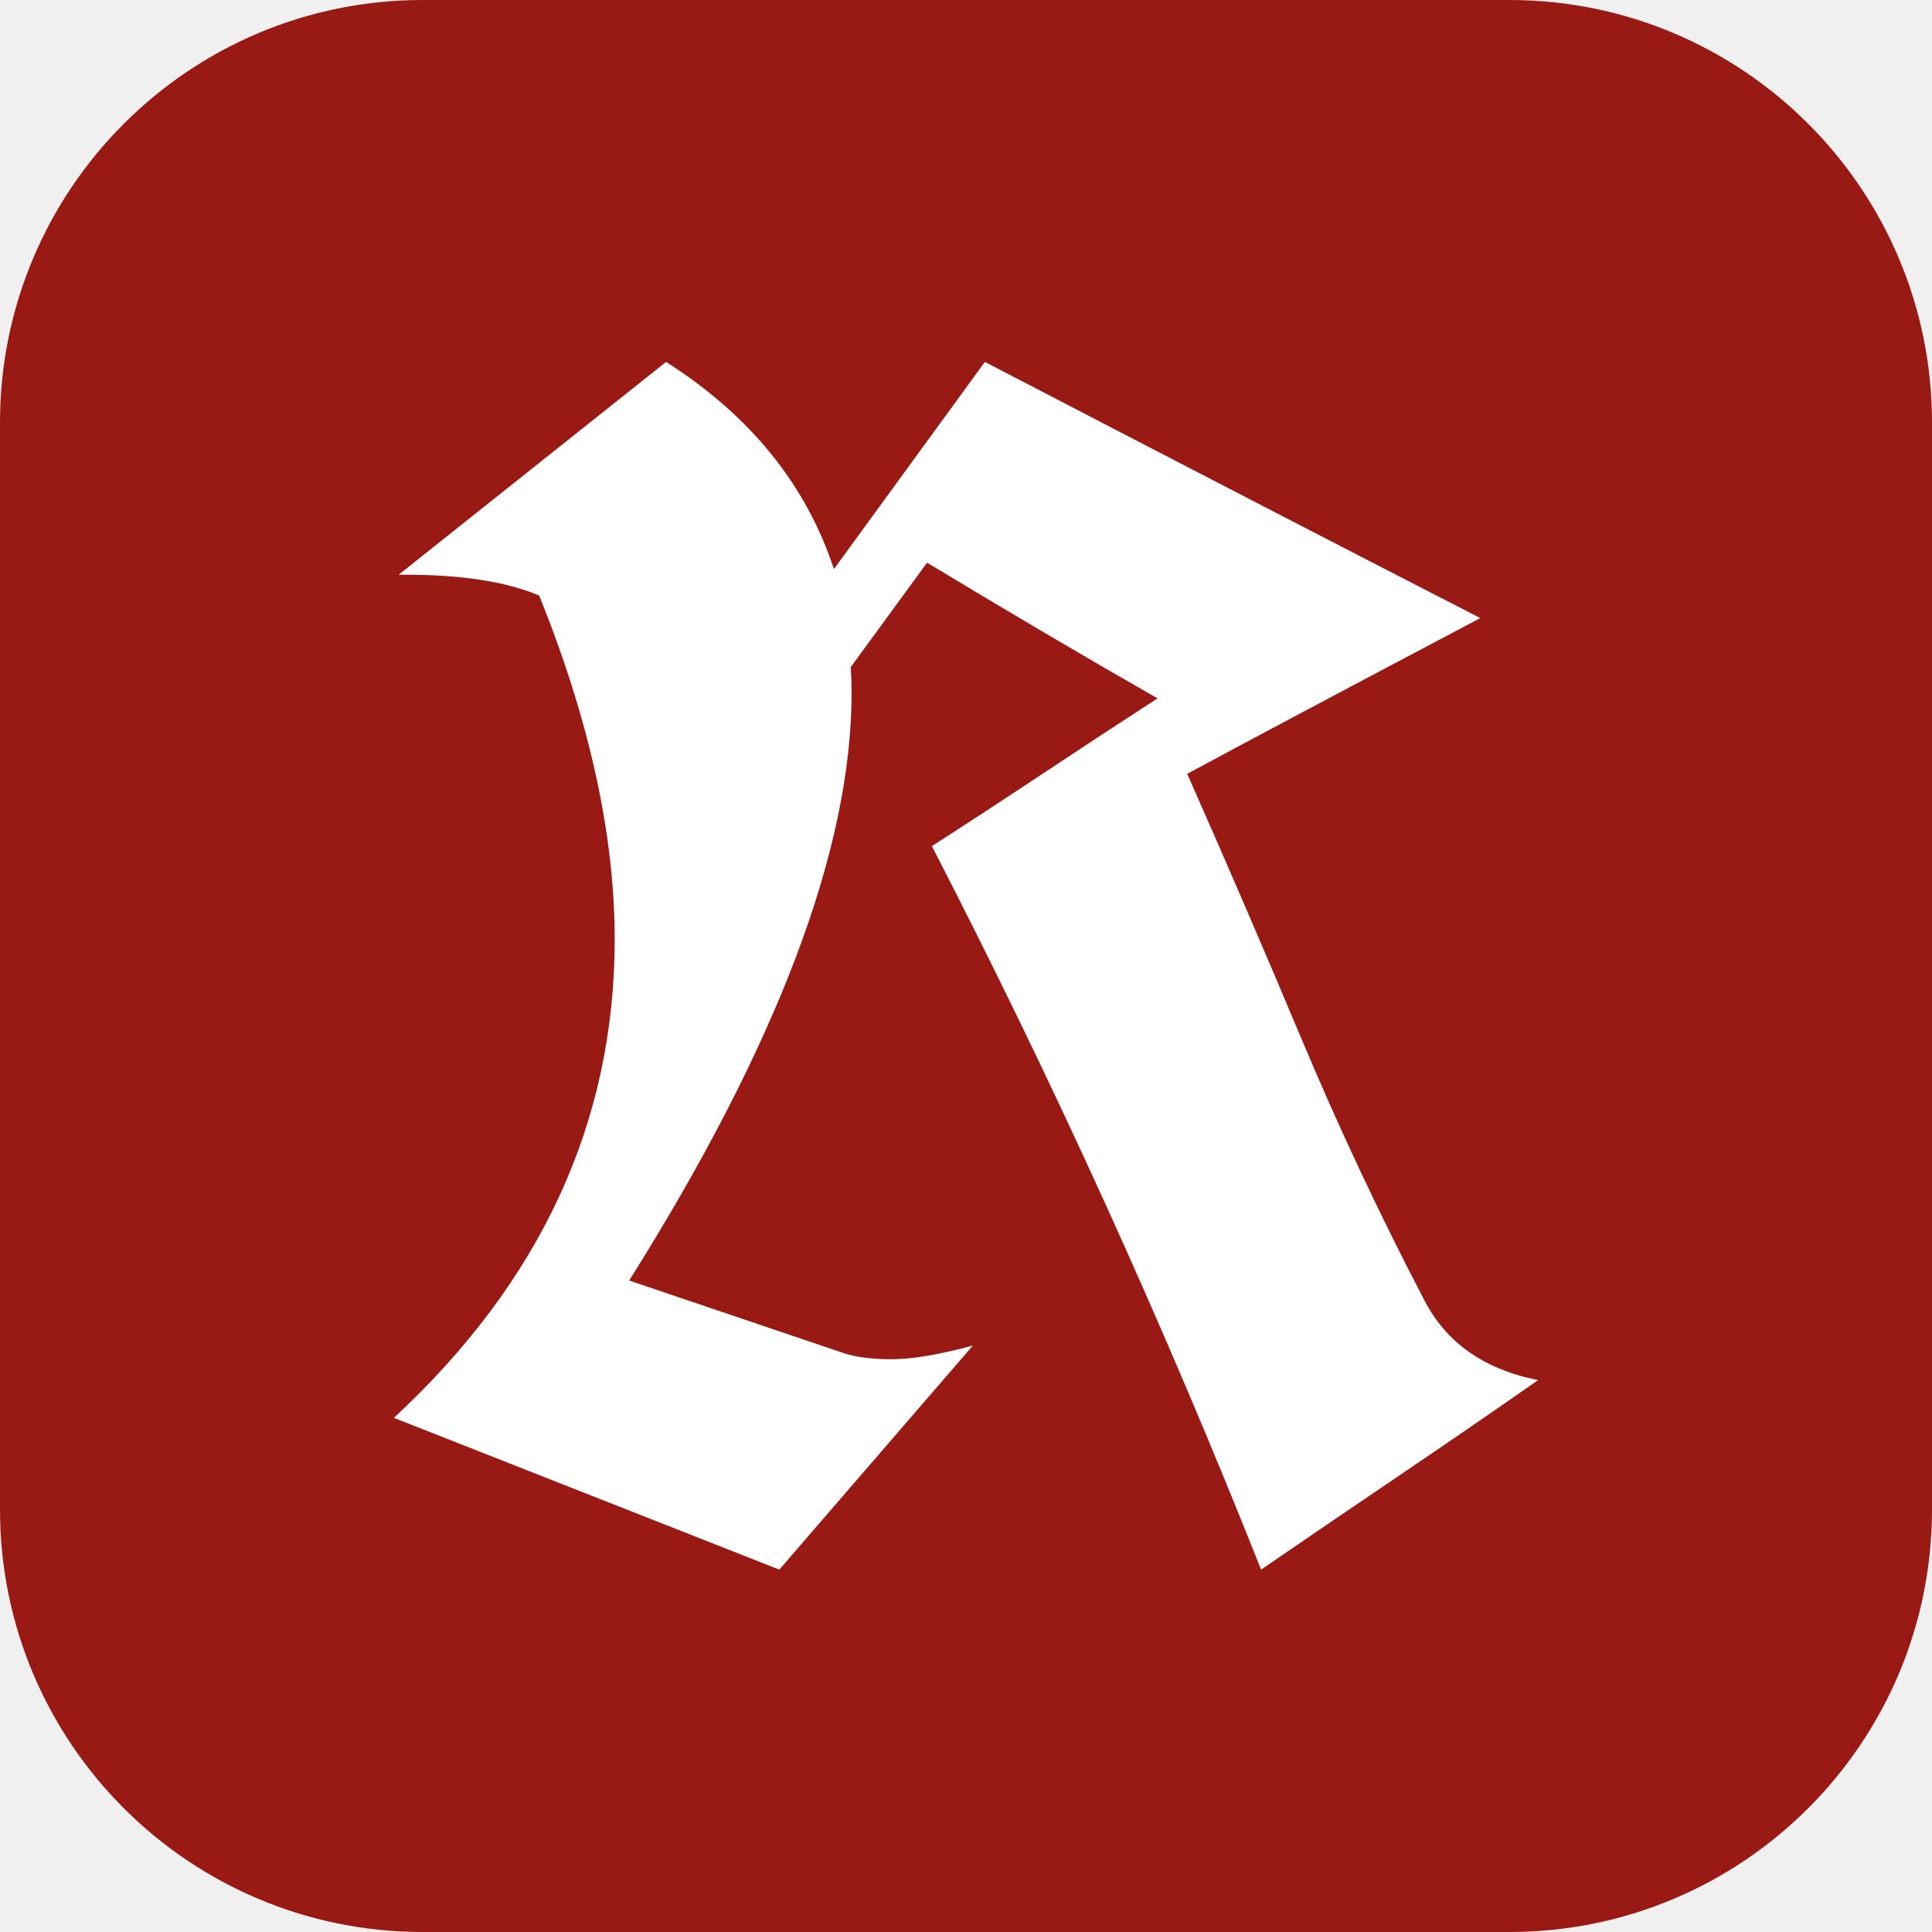
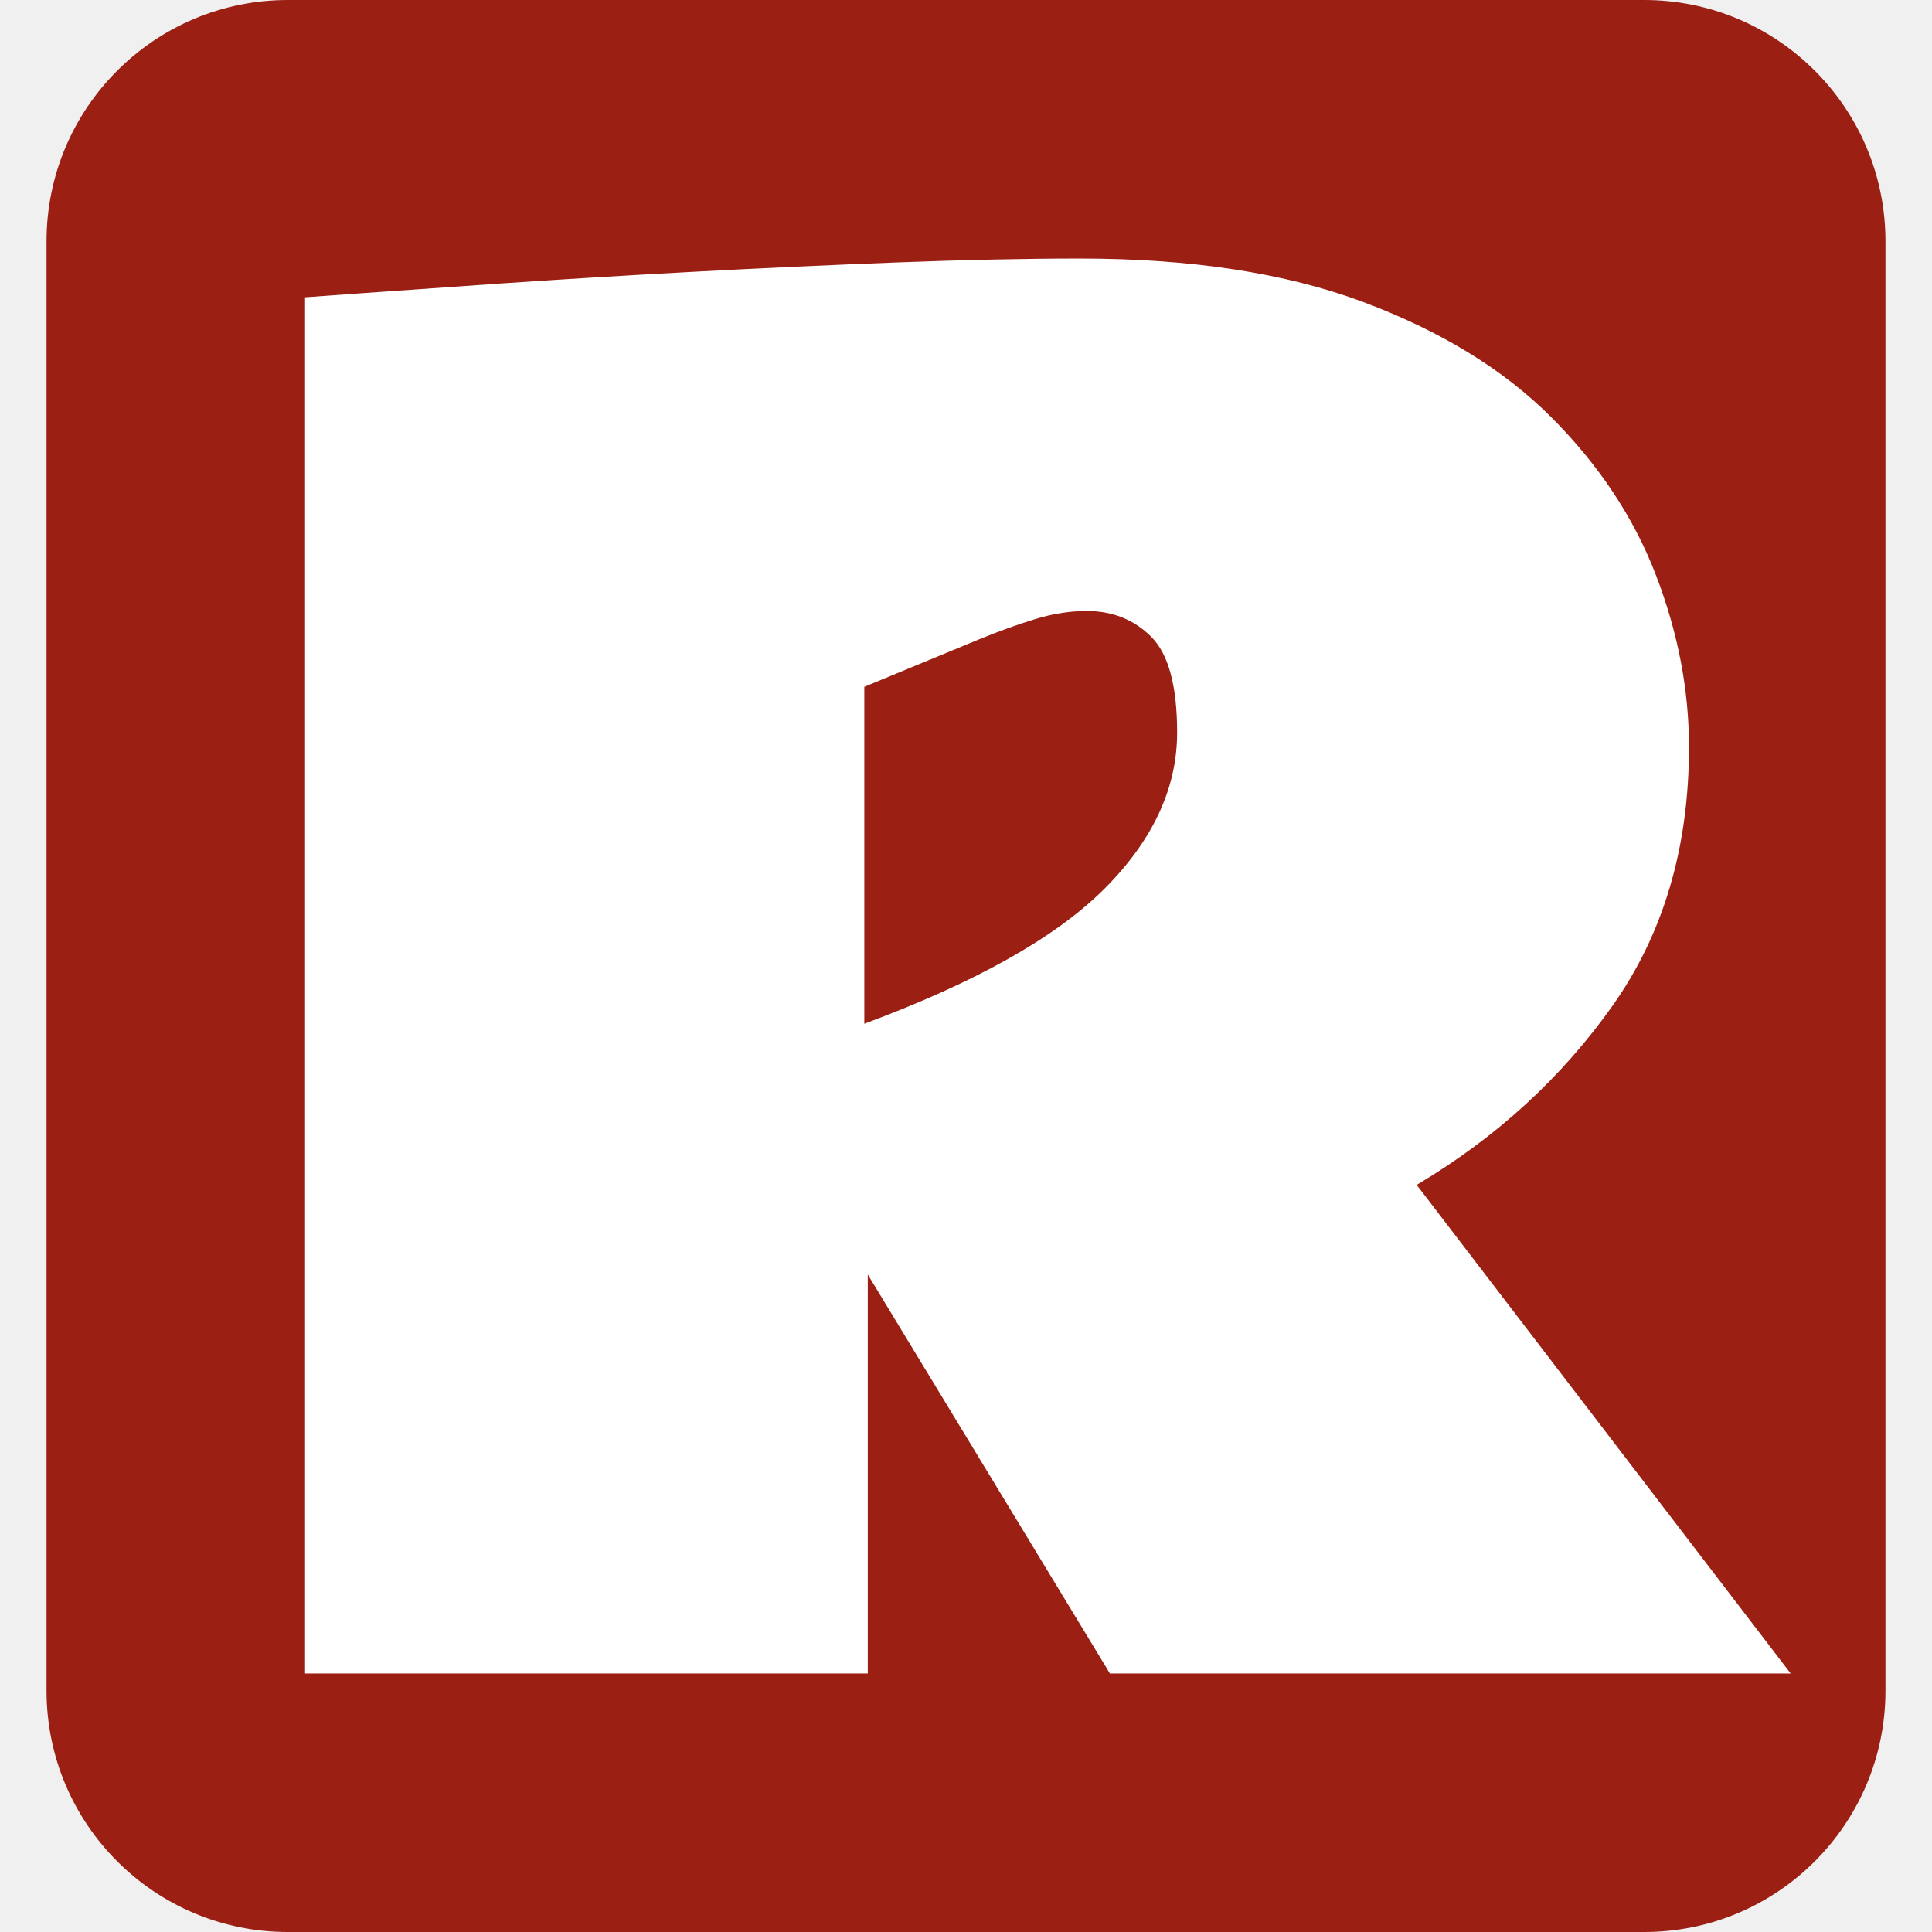
- <svg xmlns="http://www.w3.org/2000/svg" viewBox="0 0 64 64">
-   <rect width="64" height="64" rx="14" fill="#991915" />
-   <path fill="#ffffff" transform="translate(12.09 52.82) scale(0.0266 -0.0266)" d="M36 220Q311 475 311 816Q311 1011 217 1244Q156 1270 50 1270Q46 1270 42 1270L375 1535Q532 1435 584 1277L772 1535Q1155 1336 1389 1216Q1120 1074 1024 1022Q1097 857 1166.5 691.5Q1236 526 1319 367Q1360 287 1461 267Q1375 207 1288.5 148.5Q1202 90 1116 31Q932 494 706 932Q776 977 846.0 1023.5Q916 1070 987 1116Q854 1192 700 1285L605 1155Q606 1139 606 1123Q606 831 329 391L595 301Q618 293 656.0 293.0Q694 293 757 310L516 31Z" />
+ <svg xmlns="http://www.w3.org/2000/svg" viewBox="589 440 2242 2242">
+   <rect x="643" y="440" width="2134" height="2242" rx="280" fill="#9B1F13" />
+   <path fill="#FFFFFF" transform="translate(820.0 2382.0) scale(1 -1)" d="M123 0V1597Q123 1597 185.5 1601.5Q248 1606 349.5 1613.0Q451 1620 571.5 1626.5Q692 1633 810.5 1637.5Q929 1642 1022 1642Q1216 1642 1351.0 1591.5Q1486 1541 1569.0 1458.0Q1652 1375 1690.5 1275.0Q1729 1175 1729 1075Q1729 900 1640.0 774.5Q1551 649 1413 567L1847 0H1057L776 463V0ZM772 754Q966 826 1050.5 910.5Q1135 995 1135 1092Q1135 1173 1105.0 1203.0Q1075 1233 1030 1233Q1001 1233 970.0 1223.5Q939 1214 905 1200L772 1145Z" />
</svg>
